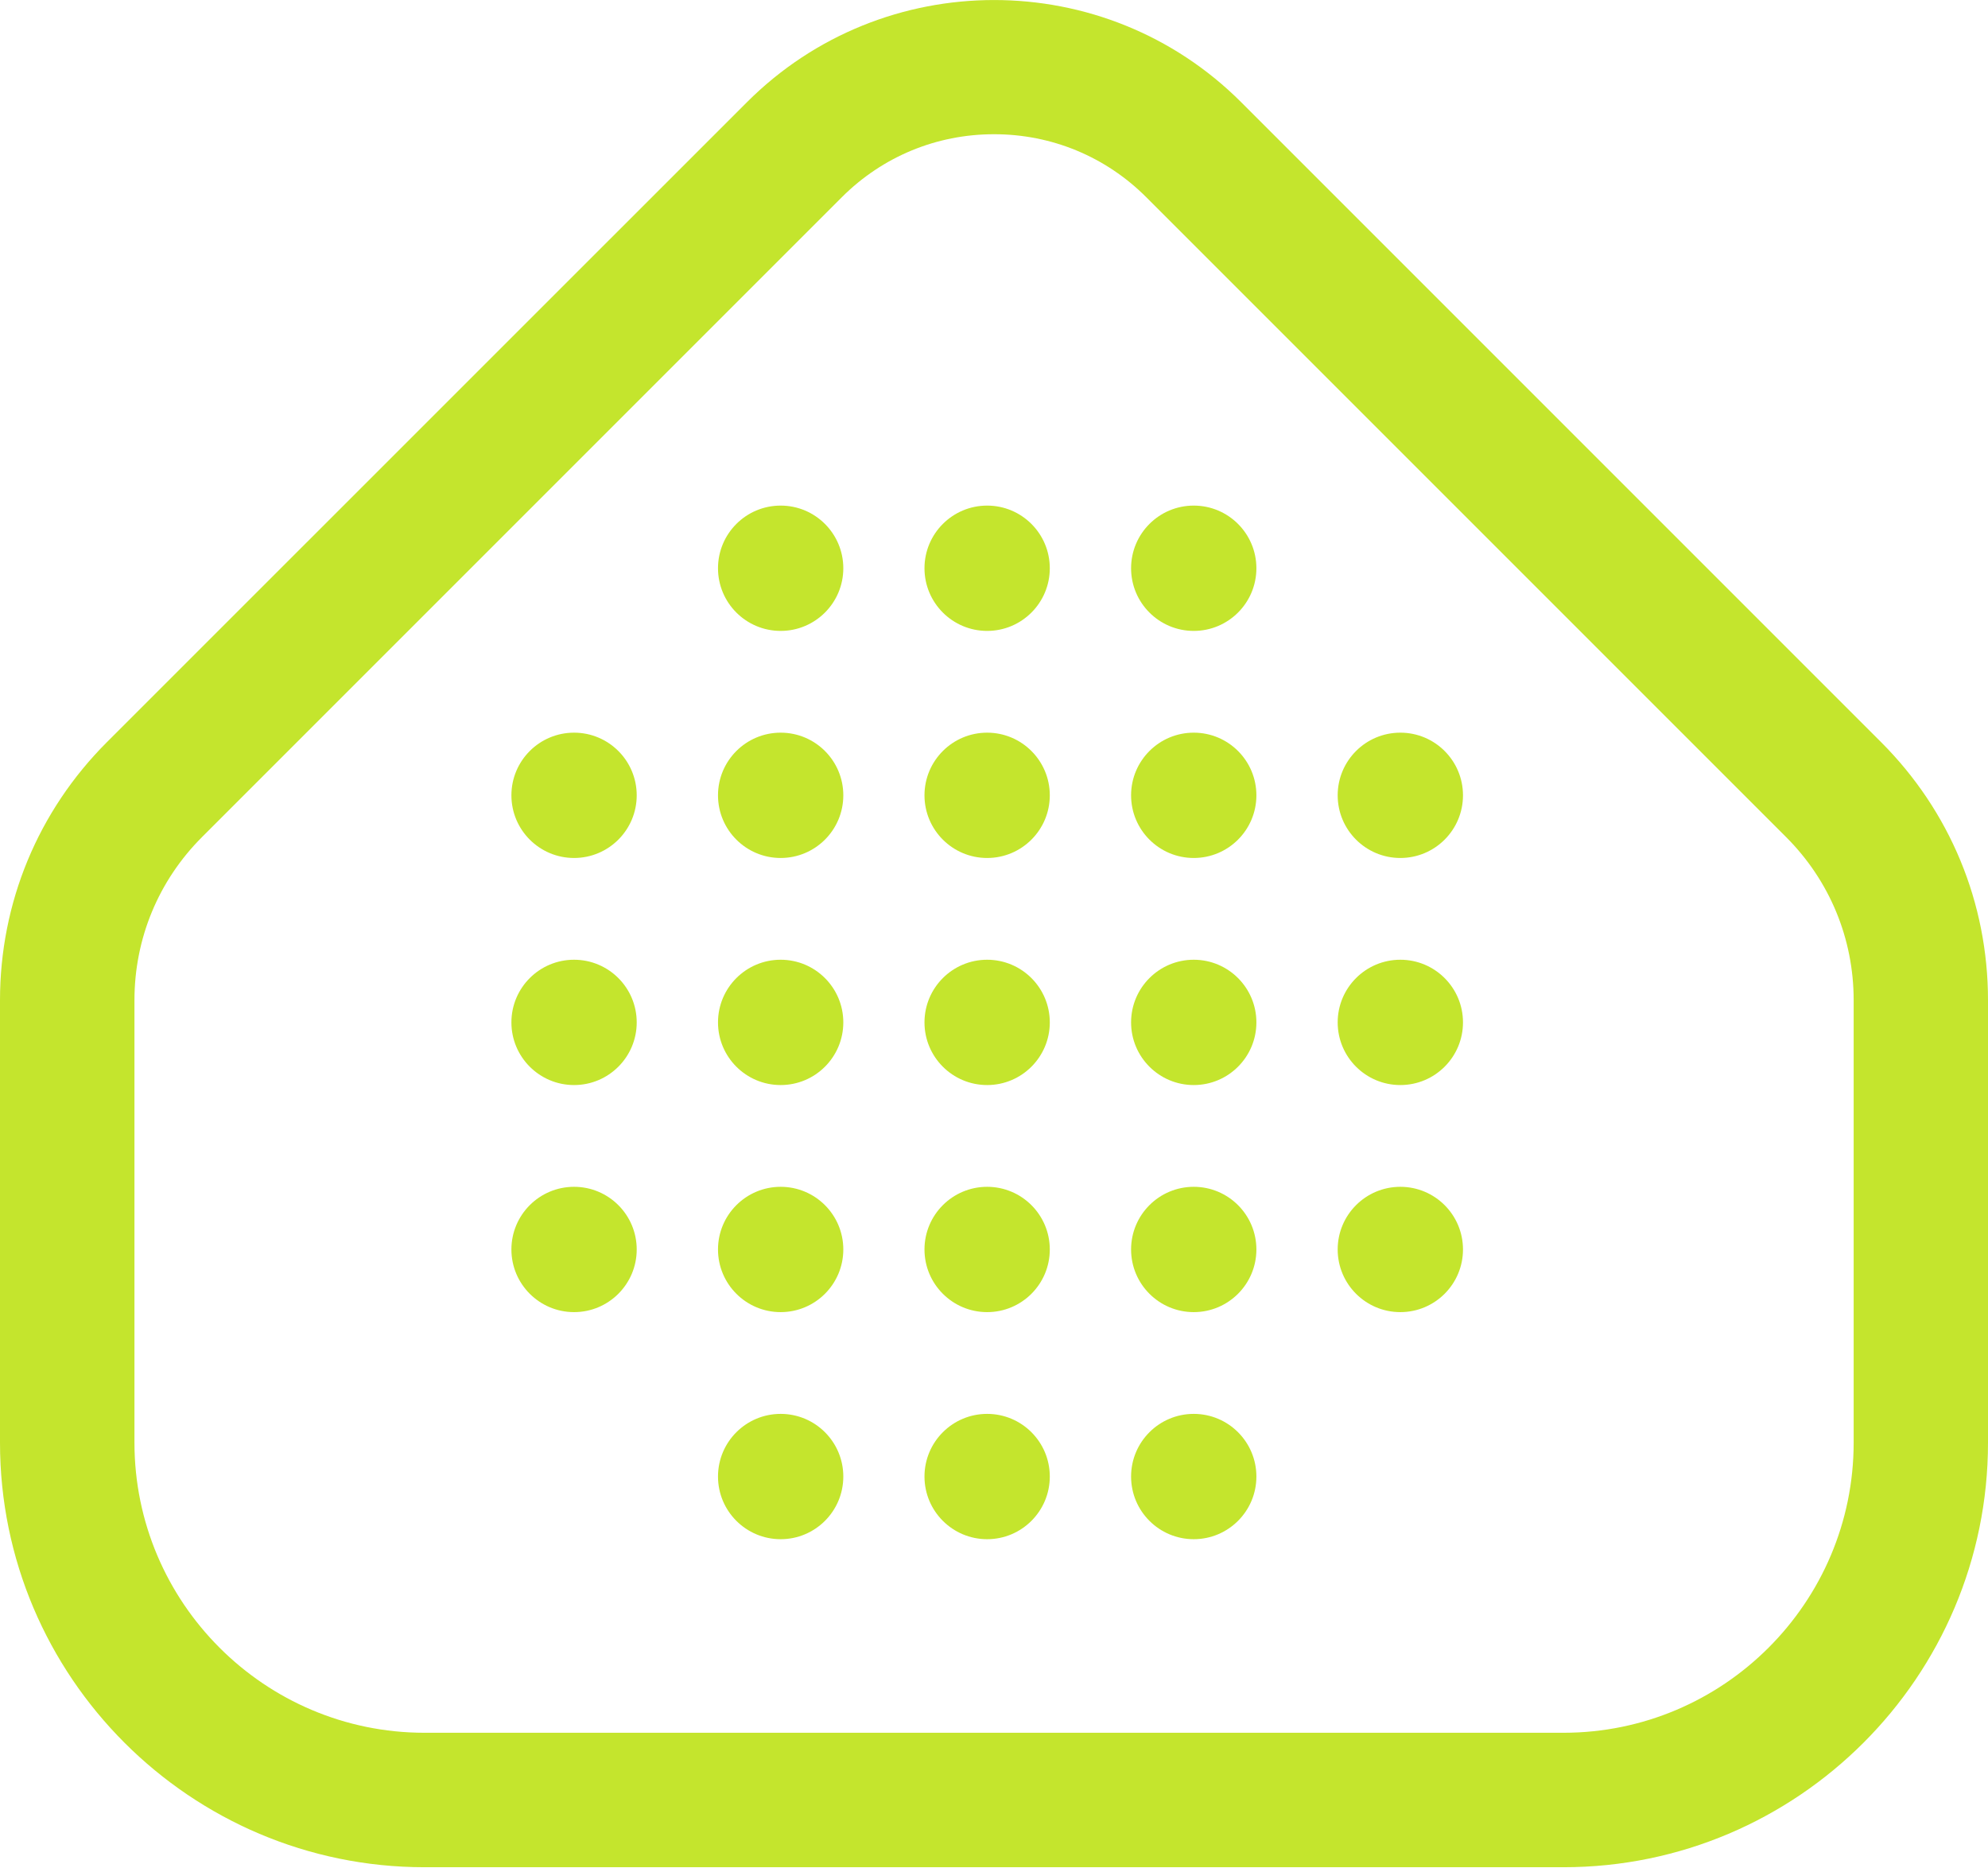
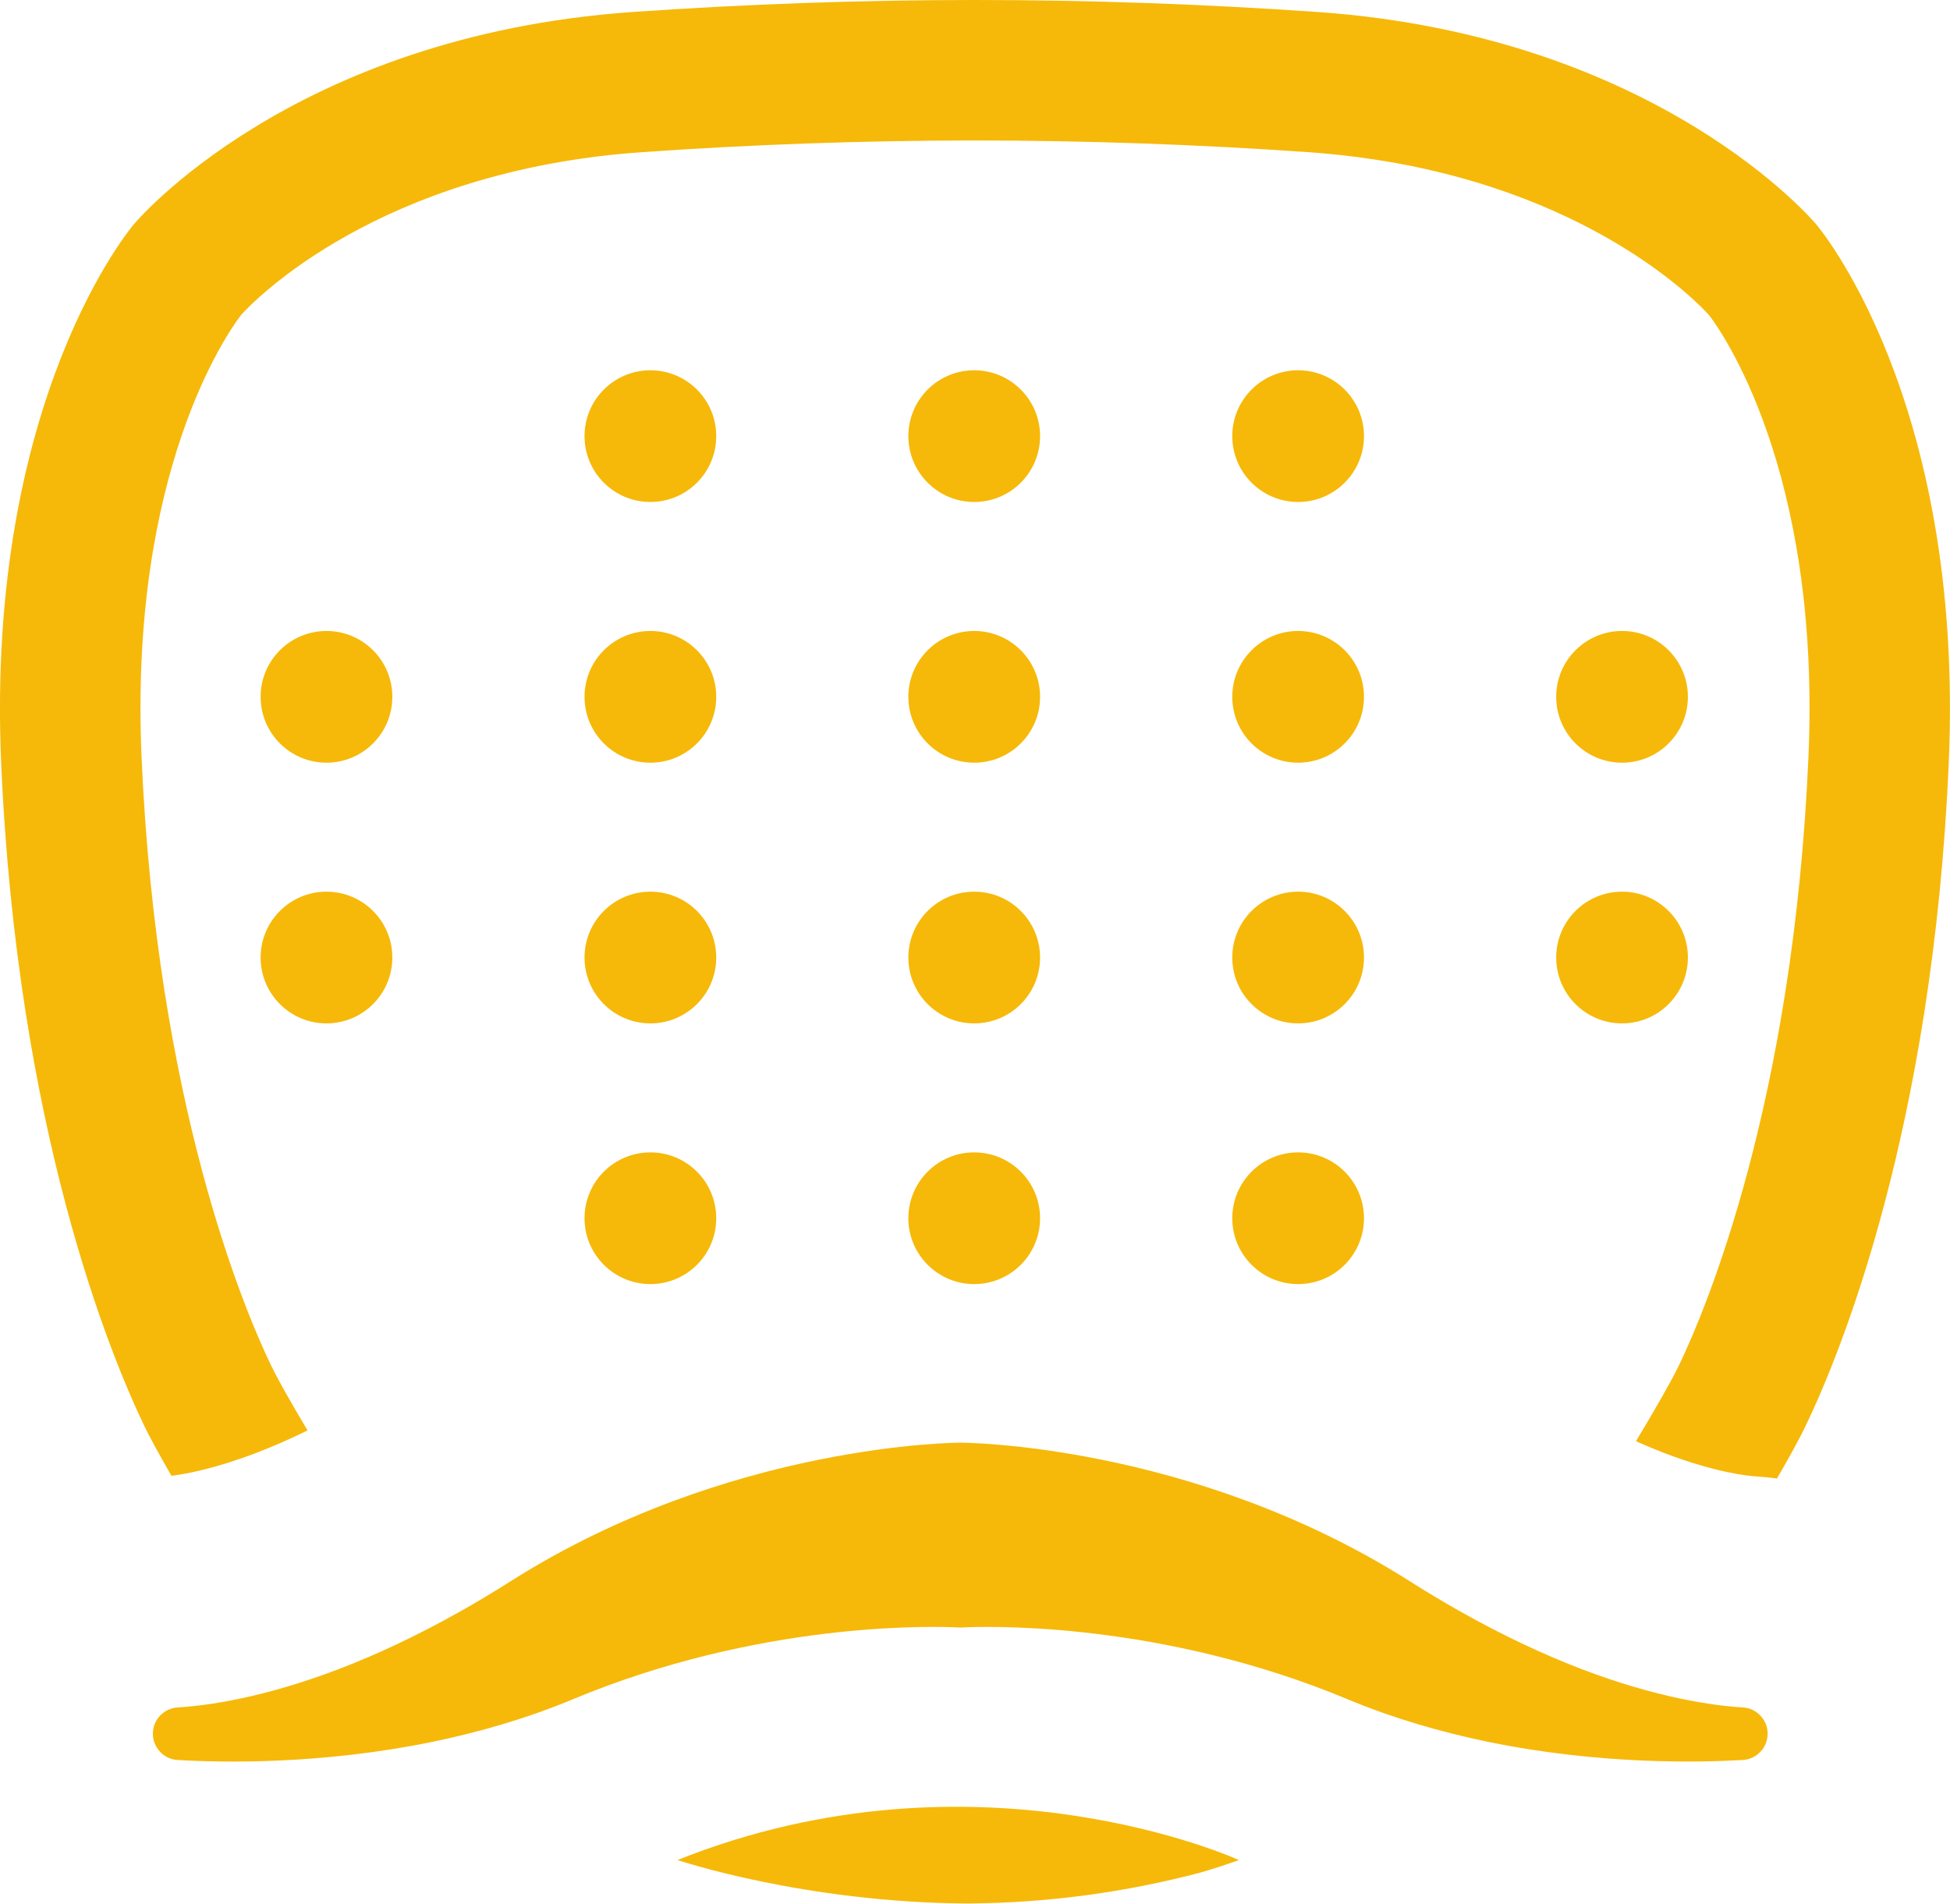
- <svg xmlns="http://www.w3.org/2000/svg" id="Layer_2" data-name="Layer 2" viewBox="0 0 173.88 163.31">
+ <svg xmlns="http://www.w3.org/2000/svg" id="Layer_2" data-name="Layer 2" viewBox="0 0 235.99 230.35">
  <defs>
    <style>
      .cls-1 {
-         fill: #c4e52d;
+         fill: #f6b909;
      }
    </style>
  </defs>
  <g id="Layer_1-2" data-name="Layer 1">
    <g>
-       <path class="cls-1" d="M136.75,163.31H37.13c-20.47,0-37.13-16.66-37.13-37.13v-38.69c0-8.53,3.32-16.55,9.35-22.58L65.32,8.95c11.92-11.93,31.33-11.93,43.25,0l55.96,55.96c6.03,6.03,9.35,14.05,9.35,22.58v38.69c0,20.47-16.66,37.13-37.13,37.13ZM86.94,11.74c-5.03,0-9.76,1.96-13.31,5.51l-55.96,55.96c-3.81,3.81-5.91,8.88-5.91,14.27v38.69c0,13.99,11.38,25.38,25.37,25.38h99.62c13.99,0,25.38-11.38,25.38-25.38v-38.69c0-5.39-2.1-10.46-5.91-14.27l-55.96-55.96c-3.56-3.56-8.29-5.51-13.31-5.51Z" />
-       <g>
-         <circle class="cls-1" cx="86.34" cy="89.42" r="5.48" />
-         <circle class="cls-1" cx="68.28" cy="89.42" r="5.48" />
-         <circle class="cls-1" cx="50.21" cy="89.42" r="5.48" />
-         <circle class="cls-1" cx="104.41" cy="89.42" r="5.48" />
-         <circle class="cls-1" cx="122.48" cy="89.42" r="5.48" />
-         <circle class="cls-1" cx="86.34" cy="69.56" r="5.48" />
-         <circle class="cls-1" cx="68.28" cy="69.56" r="5.48" />
-         <circle class="cls-1" cx="50.21" cy="69.56" r="5.48" />
-         <circle class="cls-1" cx="104.41" cy="69.56" r="5.48" />
-         <circle class="cls-1" cx="122.48" cy="69.56" r="5.48" />
-         <circle class="cls-1" cx="86.34" cy="109.28" r="5.48" />
-         <circle class="cls-1" cx="68.28" cy="109.28" r="5.48" />
-         <circle class="cls-1" cx="50.21" cy="109.28" r="5.48" />
-         <circle class="cls-1" cx="104.41" cy="109.28" r="5.48" />
-         <circle class="cls-1" cx="86.34" cy="129.14" r="5.48" />
-         <circle class="cls-1" cx="68.28" cy="129.14" r="5.48" />
-         <circle class="cls-1" cx="104.41" cy="129.14" r="5.48" />
-         <circle class="cls-1" cx="86.34" cy="49.7" r="5.48" />
-         <circle class="cls-1" cx="68.28" cy="49.7" r="5.48" />
-         <circle class="cls-1" cx="104.41" cy="49.7" r="5.48" />
-         <circle class="cls-1" cx="122.48" cy="109.28" r="5.48" />
-       </g>
+       <path class="cls-1" d="M210.89,206.63c-3.61-.22-10.33-1.15-19.47-4.63-4.38-1.68-9.33-3.95-14.75-7.01-1.94-1.1-3.95-2.29-6.01-3.6-26.46-16.8-54.45-16.8-54.45-16.8,0,0-27.99,0-54.46,16.8-2.07,1.31-4.07,2.51-6.01,3.6-5.43,3.06-10.36,5.33-14.74,7-9.15,3.49-15.86,4.42-19.47,4.64-1.7.1-3.03,1.48-3.03,3.18,0,.84.33,1.61.87,2.19.54.57,1.29.95,2.13.99,5.38.33,17.39.57,30.87-2.2,5.54-1.15,11.34-2.8,17.02-5.17.64-.27,1.28-.53,1.92-.78,22.47-8.85,42.75-7.99,44.74-7.88.12,0,.21,0,.32,0,1.99-.11,22.27-.96,44.74,7.88.64.25,1.28.51,1.92.78,5.68,2.37,11.48,4.02,17.02,5.17,13.48,2.77,25.49,2.52,30.87,2.2,1.69-.1,3-1.5,3-3.18,0-.85-.33-1.62-.88-2.19-.55-.58-1.3-.95-2.15-.99Z" />
+       <path class="cls-1" d="M81.99,225.1s15.3,5.16,35.15,5.26c9.73-.07,19.16-1.37,28.16-3.75,1.55-.45,3.09-.95,4.63-1.51,0,0-31.68-14.5-67.94,0Z" />
+       <circle class="cls-1" cx="117.9" cy="147.43" r="7.97" />
+       <circle class="cls-1" cx="117.9" cy="115.88" r="7.97" />
+       <circle class="cls-1" cx="117.9" cy="84.33" r="7.97" />
+       <circle class="cls-1" cx="117.9" cy="52.78" r="7.97" />
+       <circle class="cls-1" cx="157.1" cy="147.43" r="7.97" />
+       <circle class="cls-1" cx="157.1" cy="115.88" r="7.97" />
+       <circle class="cls-1" cx="157.1" cy="84.33" r="7.97" />
+       <circle class="cls-1" cx="196.3" cy="115.88" r="7.97" />
+       <circle class="cls-1" cx="196.3" cy="84.33" r="7.97" />
+       <circle class="cls-1" cx="157.1" cy="52.78" r="7.97" />
+       <circle class="cls-1" cx="78.71" cy="147.43" r="7.97" />
+       <circle class="cls-1" cx="78.71" cy="115.88" r="7.97" />
+       <circle class="cls-1" cx="78.71" cy="84.33" r="7.97" />
+       <circle class="cls-1" cx="39.51" cy="115.88" r="7.97" />
+       <circle class="cls-1" cx="39.51" cy="84.33" r="7.97" />
+       <circle class="cls-1" cx="78.71" cy="52.78" r="7.97" />
+       <path class="cls-1" d="M219.79,27.14S200.84,4.34,159.42,1.45c-13.79-.96-27.61-1.45-41.43-1.45s-27.63.49-41.42,1.45C35.15,4.34,16.2,27.14,16.2,27.14c0,0-17.98,20.87-16.06,65.18,1.93,44.32,13.17,71.61,17.34,80.28.63,1.31,1.75,3.37,3.27,6,1.72-.21,5.22-.85,10.26-2.77,2.01-.77,4.09-1.68,6.21-2.72-2.14-3.58-3.68-6.34-4.42-7.88-3.22-6.68-13.85-31.73-15.67-73.64-1.5-34.46,10.42-51.33,11.98-53.38l.1-.13c1.39-1.53,16.52-17.44,48.54-19.67,13.34-.93,26.88-1.41,40.24-1.41s26.91.48,40.25,1.41c30.41,2.11,45.59,16.58,48.22,19.33l.37.4c1.33,1.73,13.55,18.59,12.03,53.45-1.82,41.91-12.46,66.96-15.67,73.64-.83,1.72-2.67,4.98-5.21,9.19,1.17.52,2.33,1,3.47,1.44,6.14,2.34,10.02,2.75,11.12,2.82.83.05,1.66.13,2.48.25,1.61-2.78,2.8-4.97,3.45-6.33,4.18-8.67,15.42-35.96,17.34-80.28,1.93-44.31-16.05-65.18-16.05-65.18Z" />
    </g>
  </g>
</svg>
